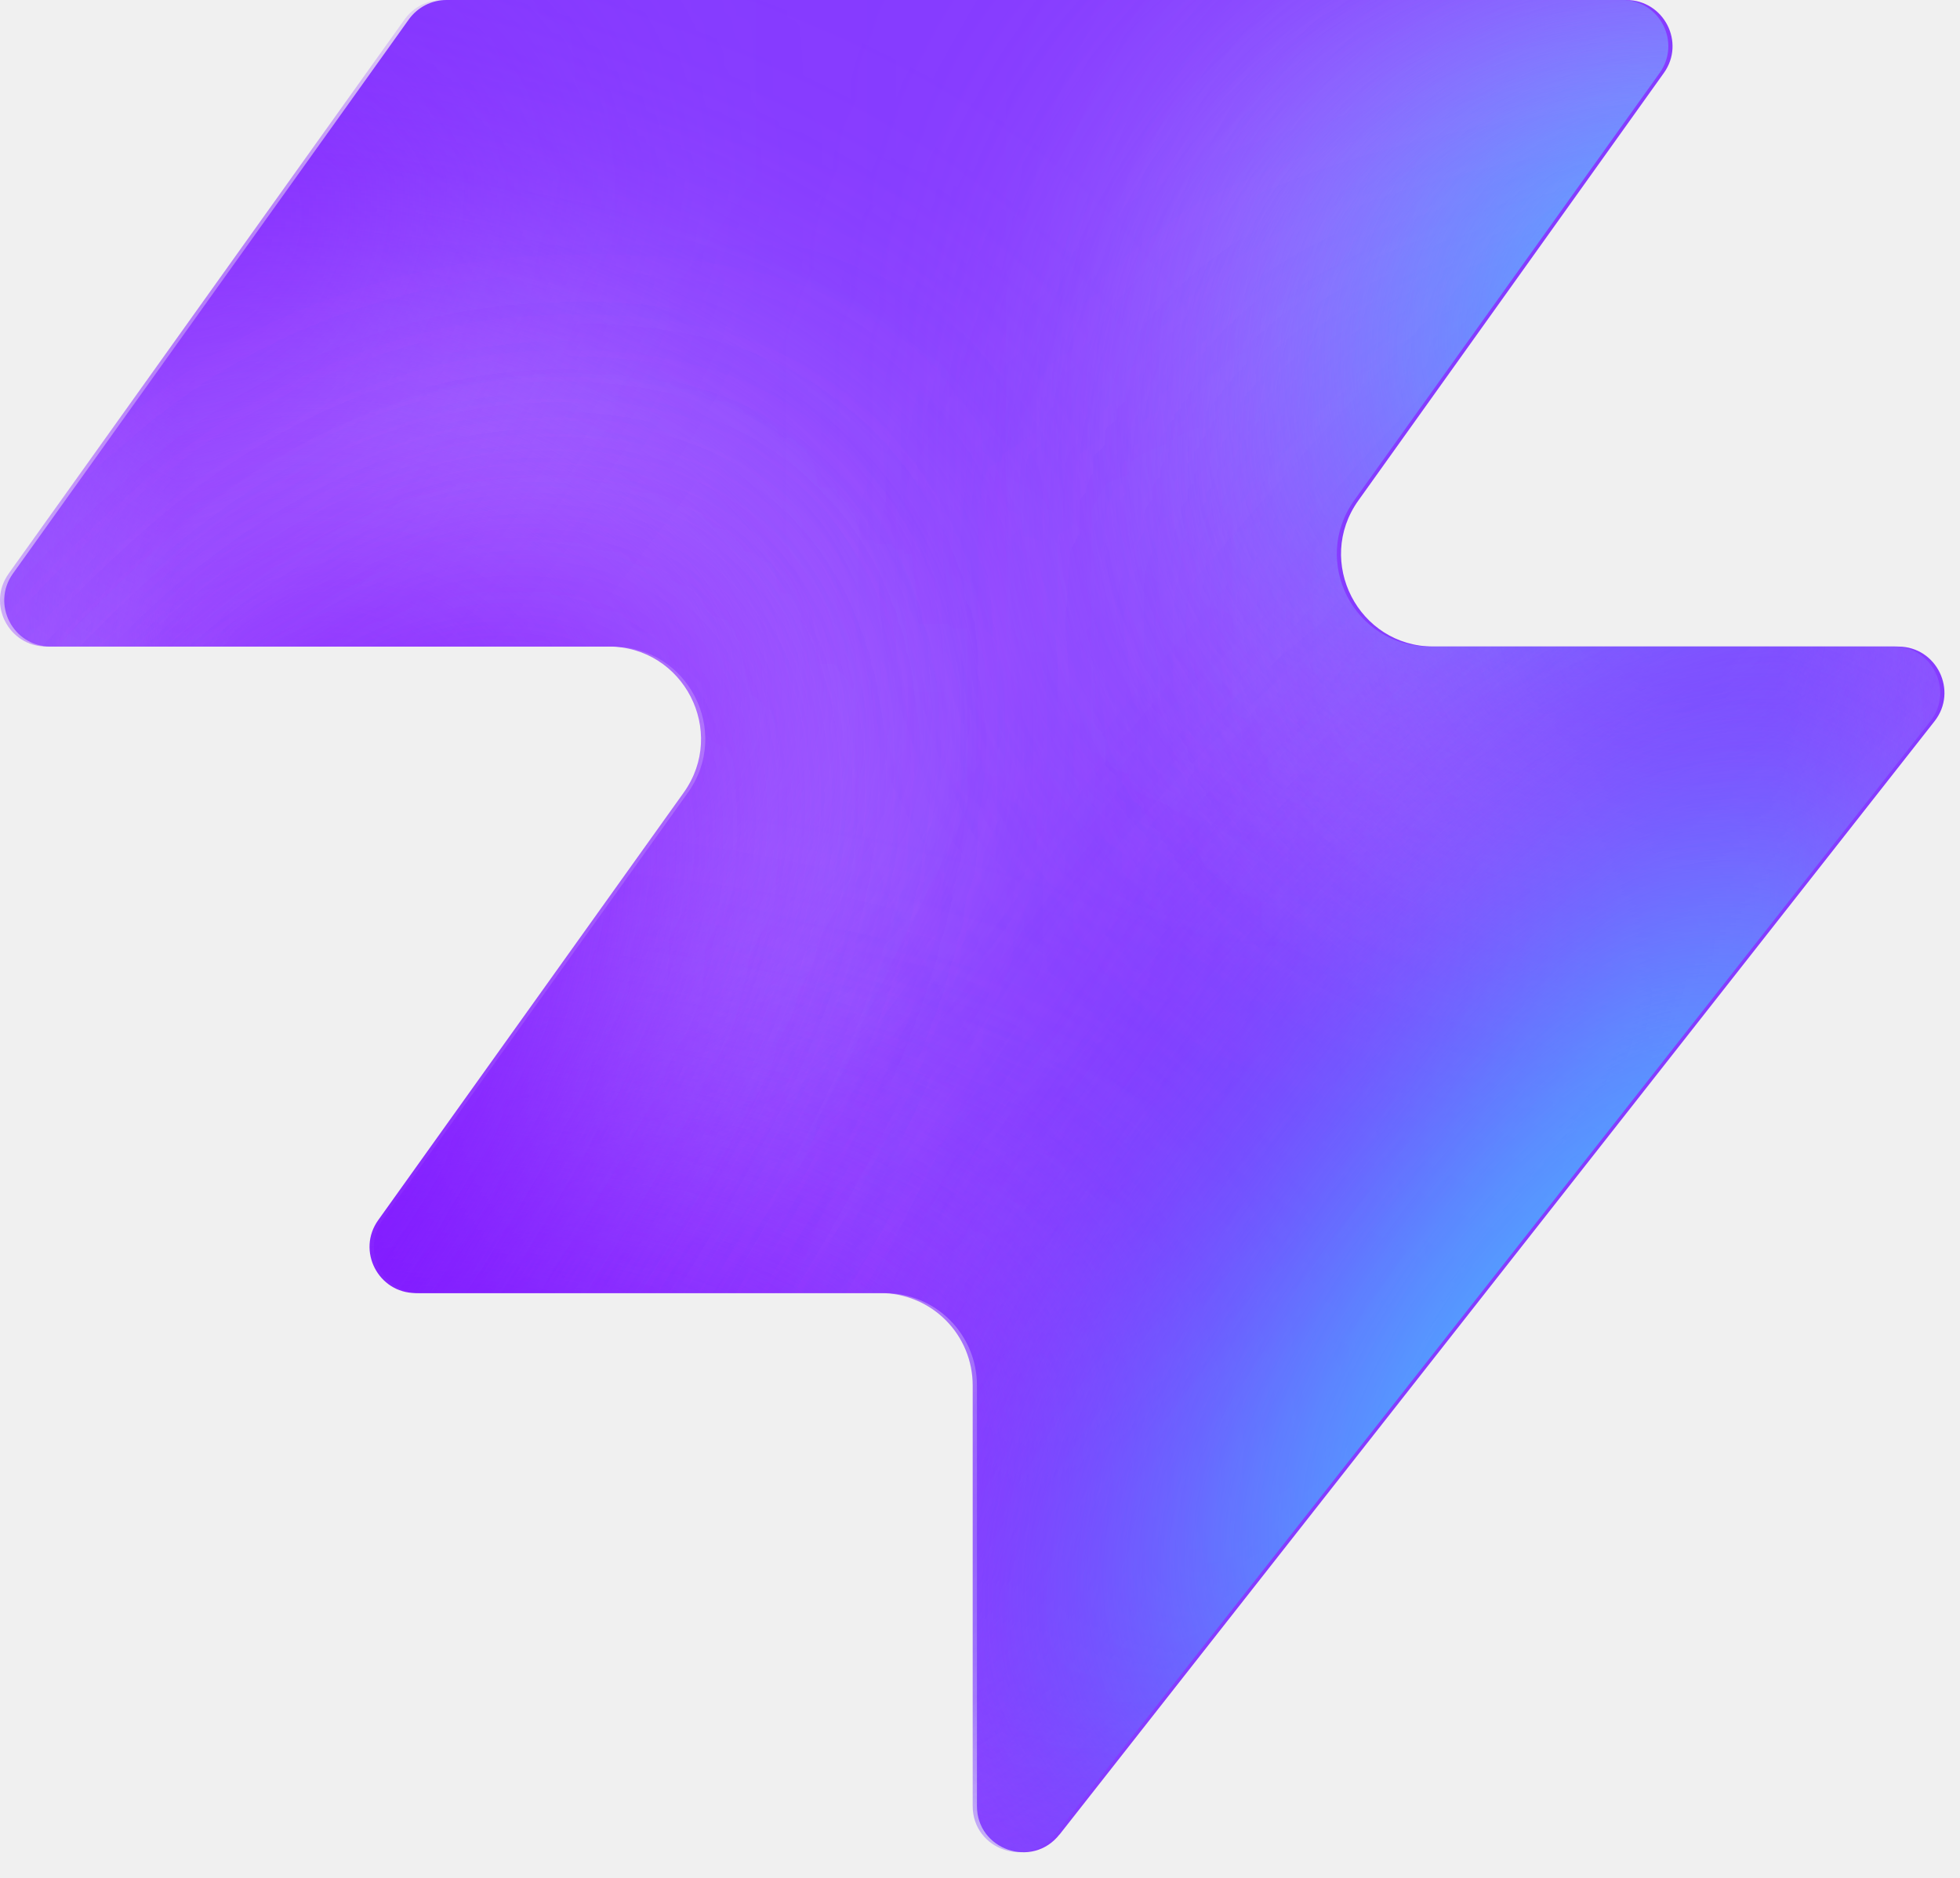
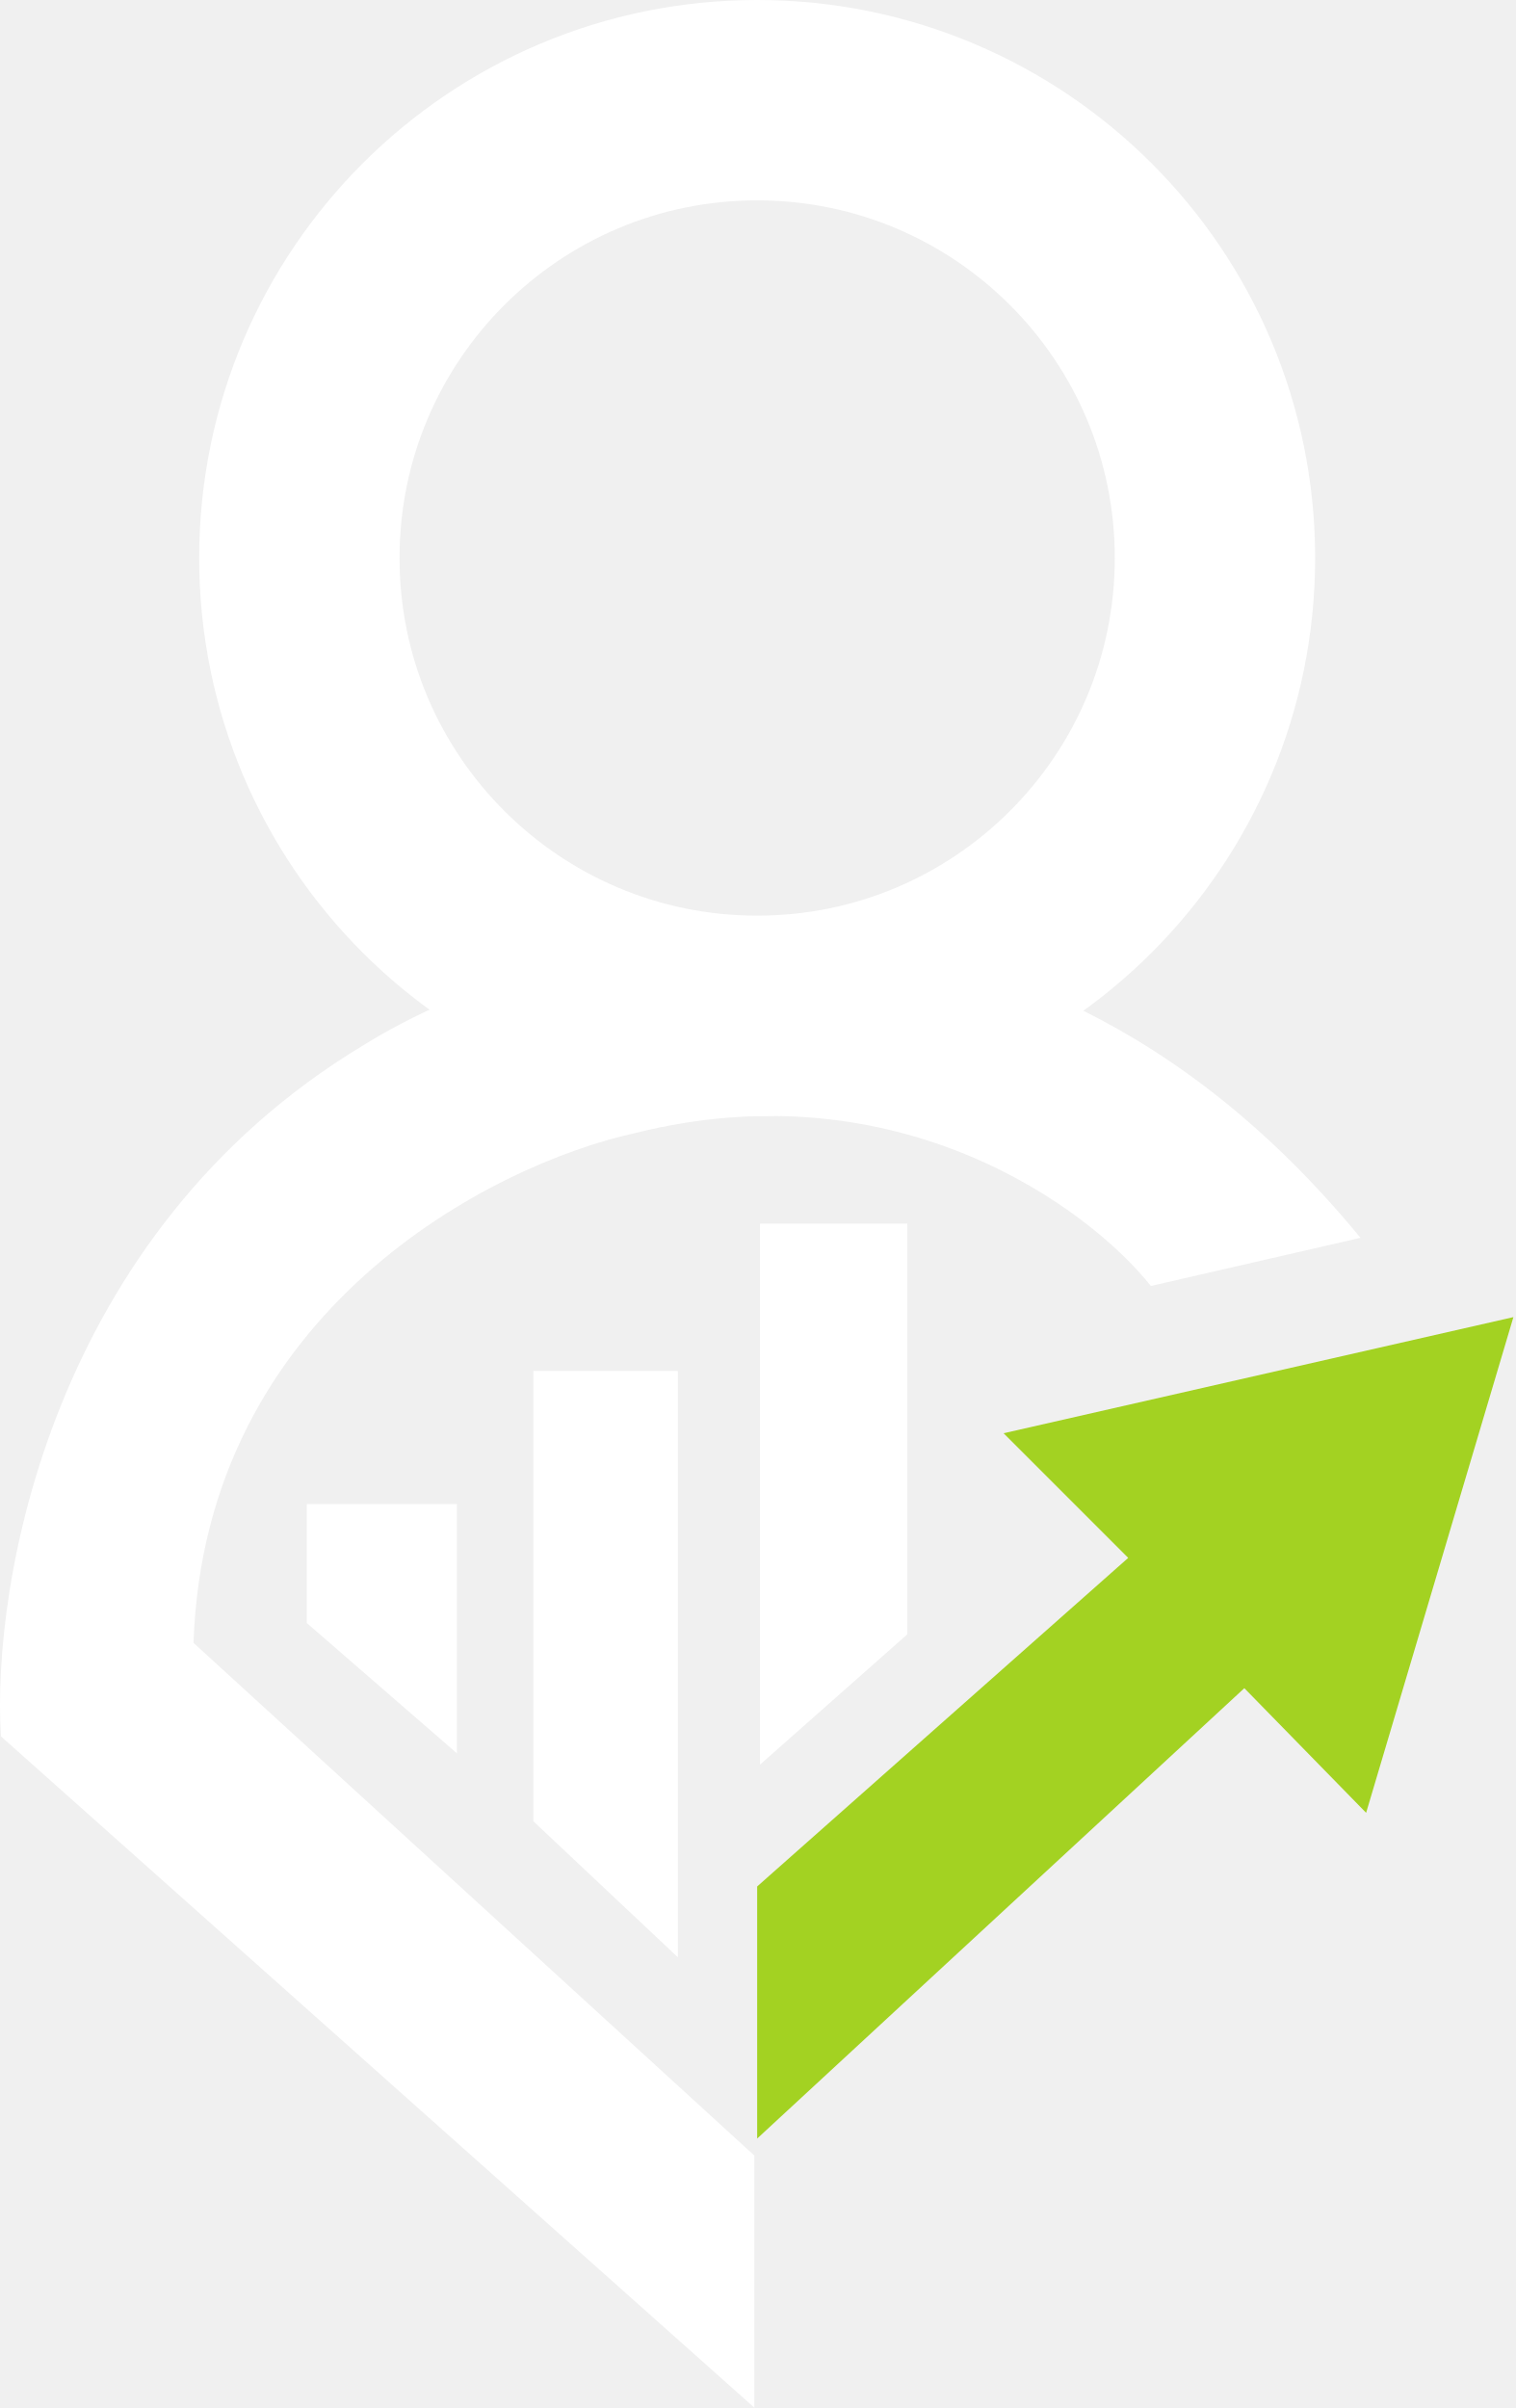
- <svg xmlns="http://www.w3.org/2000/svg" width="48" height="46" fill="none" viewBox="0 0 48 46">
-   <path fill="#863bff" d="M25.946 44.938c-.664.845-2.021.375-2.021-.698V33.937a2.26 2.26 0 0 0-2.262-2.262H10.287c-.92 0-1.456-1.04-.92-1.788l7.48-10.471c1.07-1.497 0-3.578-1.842-3.578H1.237c-.92 0-1.456-1.04-.92-1.788L10.013.474c.214-.297.556-.474.92-.474h28.894c.92 0 1.456 1.04.92 1.788l-7.48 10.471c-1.07 1.498 0 3.579 1.842 3.579h11.377c.943 0 1.473 1.088.89 1.83L25.947 44.94z" style="fill:#863bff;fill:color(display-p3 .525 .23 1);fill-opacity:1" />
-   <mask id="a" width="48" height="46" x="0" y="0" maskUnits="userSpaceOnUse" style="mask-type:alpha">
-     <path fill="#000" d="M25.842 44.938c-.664.844-2.021.375-2.021-.698V33.937a2.26 2.26 0 0 0-2.262-2.262H10.183c-.92 0-1.456-1.04-.92-1.788l7.48-10.471c1.07-1.498 0-3.579-1.842-3.579H1.133c-.92 0-1.456-1.04-.92-1.787L9.91.473c.214-.297.556-.474.92-.474h28.894c.92 0 1.456 1.04.92 1.788l-7.48 10.471c-1.07 1.498 0 3.578 1.842 3.578h11.377c.943 0 1.473 1.088.89 1.832L25.843 44.94z" style="fill:#000;fill-opacity:1" />
-   </mask>
-   <g mask="url(#a)">
-     <g filter="url(#b)">
-       <ellipse cx="5.508" cy="14.704" fill="#ede6ff" rx="5.508" ry="14.704" style="fill:#ede6ff;fill:color(display-p3 .927 .903 1);fill-opacity:1" transform="matrix(.00324 1 1 -.00324 -4.47 31.516)" />
-     </g>
-     <g filter="url(#c)">
-       <ellipse cx="10.399" cy="29.851" fill="#ede6ff" rx="10.399" ry="29.851" style="fill:#ede6ff;fill:color(display-p3 .927 .903 1);fill-opacity:1" transform="matrix(.00324 1 1 -.00324 -39.328 7.883)" />
-     </g>
-     <g filter="url(#d)">
-       <ellipse cx="5.508" cy="30.487" fill="#7e14ff" rx="5.508" ry="30.487" style="fill:#7e14ff;fill:color(display-p3 .492 .077 1);fill-opacity:1" transform="rotate(89.814 -25.913 -14.639)scale(1 -1)" />
-     </g>
-     <g filter="url(#e)">
-       <ellipse cx="5.508" cy="30.599" fill="#7e14ff" rx="5.508" ry="30.599" style="fill:#7e14ff;fill:color(display-p3 .492 .077 1);fill-opacity:1" transform="rotate(89.814 -32.644 -3.334)scale(1 -1)" />
-     </g>
-     <g filter="url(#f)">
-       <ellipse cx="5.508" cy="30.599" fill="#7e14ff" rx="5.508" ry="30.599" style="fill:#7e14ff;fill:color(display-p3 .492 .077 1);fill-opacity:1" transform="matrix(.00324 1 1 -.00324 -34.34 30.47)" />
-     </g>
-     <g filter="url(#g)">
-       <ellipse cx="14.072" cy="22.078" fill="#ede6ff" rx="14.072" ry="22.078" style="fill:#ede6ff;fill:color(display-p3 .927 .903 1);fill-opacity:1" transform="rotate(93.35 24.506 48.493)scale(-1 1)" />
-     </g>
-     <g filter="url(#h)">
-       <ellipse cx="3.47" cy="21.501" fill="#7e14ff" rx="3.47" ry="21.501" style="fill:#7e14ff;fill:color(display-p3 .492 .077 1);fill-opacity:1" transform="rotate(89.009 28.708 47.59)scale(-1 1)" />
-     </g>
-     <g filter="url(#i)">
-       <ellipse cx="3.47" cy="21.501" fill="#7e14ff" rx="3.47" ry="21.501" style="fill:#7e14ff;fill:color(display-p3 .492 .077 1);fill-opacity:1" transform="rotate(89.009 28.708 47.59)scale(-1 1)" />
-     </g>
-     <g filter="url(#j)">
-       <ellipse cx=".387" cy="8.972" fill="#7e14ff" rx="4.407" ry="29.108" style="fill:#7e14ff;fill:color(display-p3 .492 .077 1);fill-opacity:1" transform="rotate(39.51 .387 8.972)" />
-     </g>
-     <g filter="url(#k)">
-       <ellipse cx="47.523" cy="-6.092" fill="#7e14ff" rx="4.407" ry="29.108" style="fill:#7e14ff;fill:color(display-p3 .492 .077 1);fill-opacity:1" transform="rotate(37.892 47.523 -6.092)" />
-     </g>
-     <g filter="url(#l)">
-       <ellipse cx="41.412" cy="6.333" fill="#47bfff" rx="5.971" ry="9.665" style="fill:#47bfff;fill:color(display-p3 .28 .748 1);fill-opacity:1" transform="rotate(37.892 41.412 6.333)" />
-     </g>
-     <g filter="url(#m)">
-       <ellipse cx="-1.879" cy="38.332" fill="#7e14ff" rx="4.407" ry="29.108" style="fill:#7e14ff;fill:color(display-p3 .492 .077 1);fill-opacity:1" transform="rotate(37.892 -1.88 38.332)" />
-     </g>
-     <g filter="url(#n)">
-       <ellipse cx="-1.879" cy="38.332" fill="#7e14ff" rx="4.407" ry="29.108" style="fill:#7e14ff;fill:color(display-p3 .492 .077 1);fill-opacity:1" transform="rotate(37.892 -1.88 38.332)" />
-     </g>
-     <g filter="url(#o)">
-       <ellipse cx="35.651" cy="29.907" fill="#7e14ff" rx="4.407" ry="29.108" style="fill:#7e14ff;fill:color(display-p3 .492 .077 1);fill-opacity:1" transform="rotate(37.892 35.651 29.907)" />
-     </g>
-     <g filter="url(#p)">
-       <ellipse cx="38.418" cy="32.4" fill="#47bfff" rx="5.971" ry="15.297" style="fill:#47bfff;fill:color(display-p3 .28 .748 1);fill-opacity:1" transform="rotate(37.892 38.418 32.4)" />
-     </g>
-   </g>
-   <defs>
-     <filter id="b" width="60.045" height="41.654" x="-19.77" y="16.149" color-interpolation-filters="sRGB" filterUnits="userSpaceOnUse">
-       <feFlood flood-opacity="0" result="BackgroundImageFix" />
-       <feBlend in="SourceGraphic" in2="BackgroundImageFix" result="shape" />
-       <feGaussianBlur result="effect1_foregroundBlur_2002_17158" stdDeviation="7.659" />
-     </filter>
-     <filter id="c" width="90.34" height="51.437" x="-54.613" y="-7.533" color-interpolation-filters="sRGB" filterUnits="userSpaceOnUse">
-       <feFlood flood-opacity="0" result="BackgroundImageFix" />
-       <feBlend in="SourceGraphic" in2="BackgroundImageFix" result="shape" />
-       <feGaussianBlur result="effect1_foregroundBlur_2002_17158" stdDeviation="7.659" />
-     </filter>
-     <filter id="d" width="79.355" height="29.4" x="-49.64" y="2.03" color-interpolation-filters="sRGB" filterUnits="userSpaceOnUse">
-       <feFlood flood-opacity="0" result="BackgroundImageFix" />
-       <feBlend in="SourceGraphic" in2="BackgroundImageFix" result="shape" />
-       <feGaussianBlur result="effect1_foregroundBlur_2002_17158" stdDeviation="4.596" />
-     </filter>
-     <filter id="e" width="79.579" height="29.4" x="-45.045" y="20.029" color-interpolation-filters="sRGB" filterUnits="userSpaceOnUse">
-       <feFlood flood-opacity="0" result="BackgroundImageFix" />
-       <feBlend in="SourceGraphic" in2="BackgroundImageFix" result="shape" />
-       <feGaussianBlur result="effect1_foregroundBlur_2002_17158" stdDeviation="4.596" />
-     </filter>
-     <filter id="f" width="79.579" height="29.4" x="-43.513" y="21.178" color-interpolation-filters="sRGB" filterUnits="userSpaceOnUse">
-       <feFlood flood-opacity="0" result="BackgroundImageFix" />
-       <feBlend in="SourceGraphic" in2="BackgroundImageFix" result="shape" />
-       <feGaussianBlur result="effect1_foregroundBlur_2002_17158" stdDeviation="4.596" />
-     </filter>
-     <filter id="g" width="74.749" height="58.852" x="15.756" y="-17.901" color-interpolation-filters="sRGB" filterUnits="userSpaceOnUse">
-       <feFlood flood-opacity="0" result="BackgroundImageFix" />
-       <feBlend in="SourceGraphic" in2="BackgroundImageFix" result="shape" />
-       <feGaussianBlur result="effect1_foregroundBlur_2002_17158" stdDeviation="7.659" />
-     </filter>
-     <filter id="h" width="61.377" height="25.362" x="23.548" y="2.284" color-interpolation-filters="sRGB" filterUnits="userSpaceOnUse">
-       <feFlood flood-opacity="0" result="BackgroundImageFix" />
-       <feBlend in="SourceGraphic" in2="BackgroundImageFix" result="shape" />
-       <feGaussianBlur result="effect1_foregroundBlur_2002_17158" stdDeviation="4.596" />
-     </filter>
-     <filter id="i" width="61.377" height="25.362" x="23.548" y="2.284" color-interpolation-filters="sRGB" filterUnits="userSpaceOnUse">
-       <feFlood flood-opacity="0" result="BackgroundImageFix" />
-       <feBlend in="SourceGraphic" in2="BackgroundImageFix" result="shape" />
-       <feGaussianBlur result="effect1_foregroundBlur_2002_17158" stdDeviation="4.596" />
-     </filter>
-     <filter id="j" width="56.045" height="63.649" x="-27.636" y="-22.853" color-interpolation-filters="sRGB" filterUnits="userSpaceOnUse">
-       <feFlood flood-opacity="0" result="BackgroundImageFix" />
-       <feBlend in="SourceGraphic" in2="BackgroundImageFix" result="shape" />
-       <feGaussianBlur result="effect1_foregroundBlur_2002_17158" stdDeviation="4.596" />
-     </filter>
-     <filter id="k" width="54.814" height="64.646" x="20.116" y="-38.415" color-interpolation-filters="sRGB" filterUnits="userSpaceOnUse">
-       <feFlood flood-opacity="0" result="BackgroundImageFix" />
-       <feBlend in="SourceGraphic" in2="BackgroundImageFix" result="shape" />
-       <feGaussianBlur result="effect1_foregroundBlur_2002_17158" stdDeviation="4.596" />
-     </filter>
-     <filter id="l" width="33.541" height="35.313" x="24.641" y="-11.323" color-interpolation-filters="sRGB" filterUnits="userSpaceOnUse">
-       <feFlood flood-opacity="0" result="BackgroundImageFix" />
-       <feBlend in="SourceGraphic" in2="BackgroundImageFix" result="shape" />
-       <feGaussianBlur result="effect1_foregroundBlur_2002_17158" stdDeviation="4.596" />
-     </filter>
-     <filter id="m" width="54.814" height="64.646" x="-29.286" y="6.009" color-interpolation-filters="sRGB" filterUnits="userSpaceOnUse">
-       <feFlood flood-opacity="0" result="BackgroundImageFix" />
-       <feBlend in="SourceGraphic" in2="BackgroundImageFix" result="shape" />
-       <feGaussianBlur result="effect1_foregroundBlur_2002_17158" stdDeviation="4.596" />
-     </filter>
-     <filter id="n" width="54.814" height="64.646" x="-29.286" y="6.009" color-interpolation-filters="sRGB" filterUnits="userSpaceOnUse">
-       <feFlood flood-opacity="0" result="BackgroundImageFix" />
-       <feBlend in="SourceGraphic" in2="BackgroundImageFix" result="shape" />
-       <feGaussianBlur result="effect1_foregroundBlur_2002_17158" stdDeviation="4.596" />
-     </filter>
-     <filter id="o" width="54.814" height="64.646" x="8.244" y="-2.416" color-interpolation-filters="sRGB" filterUnits="userSpaceOnUse">
-       <feFlood flood-opacity="0" result="BackgroundImageFix" />
-       <feBlend in="SourceGraphic" in2="BackgroundImageFix" result="shape" />
-       <feGaussianBlur result="effect1_foregroundBlur_2002_17158" stdDeviation="4.596" />
-     </filter>
-     <filter id="p" width="39.409" height="43.623" x="18.713" y="10.588" color-interpolation-filters="sRGB" filterUnits="userSpaceOnUse">
-       <feFlood flood-opacity="0" result="BackgroundImageFix" />
-       <feBlend in="SourceGraphic" in2="BackgroundImageFix" result="shape" />
-       <feGaussianBlur result="effect1_foregroundBlur_2002_17158" stdDeviation="4.596" />
-     </filter>
-   </defs>
+ <svg xmlns="http://www.w3.org/2000/svg" width="416" height="661" viewBox="0 0 416 661" fill="none">
+   <path d="M125.435 412.868V481.291L84.226 445.524V412.868H125.435Z" fill="white" />
+   <path d="M146.428 499.951L186.082 537.273V376.324H146.428V499.951Z" fill="white" />
+   <path d="M249.062 448.634L208.63 484.401V335.893H249.062V448.634Z" fill="white" />
+   <path d="M207.075 660.9V591.7L53.124 450.967C56.235 359.53 135.283 319.565 174.419 311.012C246.574 292.973 298.824 331.487 315.93 352.999L373.467 339.781C276.431 221.596 150.575 255.289 99.776 286.909C13.937 338.537 -2.339 434.898 0.253 476.626L207.075 660.9Z" fill="white" />
+   <path d="M207.853 517.835V587.035L341.588 463.408L375.021 497.619L415.453 361.551L275.498 393.43L309.709 427.641L207.853 517.835Z" fill="#A3D222" />
+   <circle cx="207.853" cy="153.173" r="125.673" stroke="white" stroke-width="55" />
</svg>
